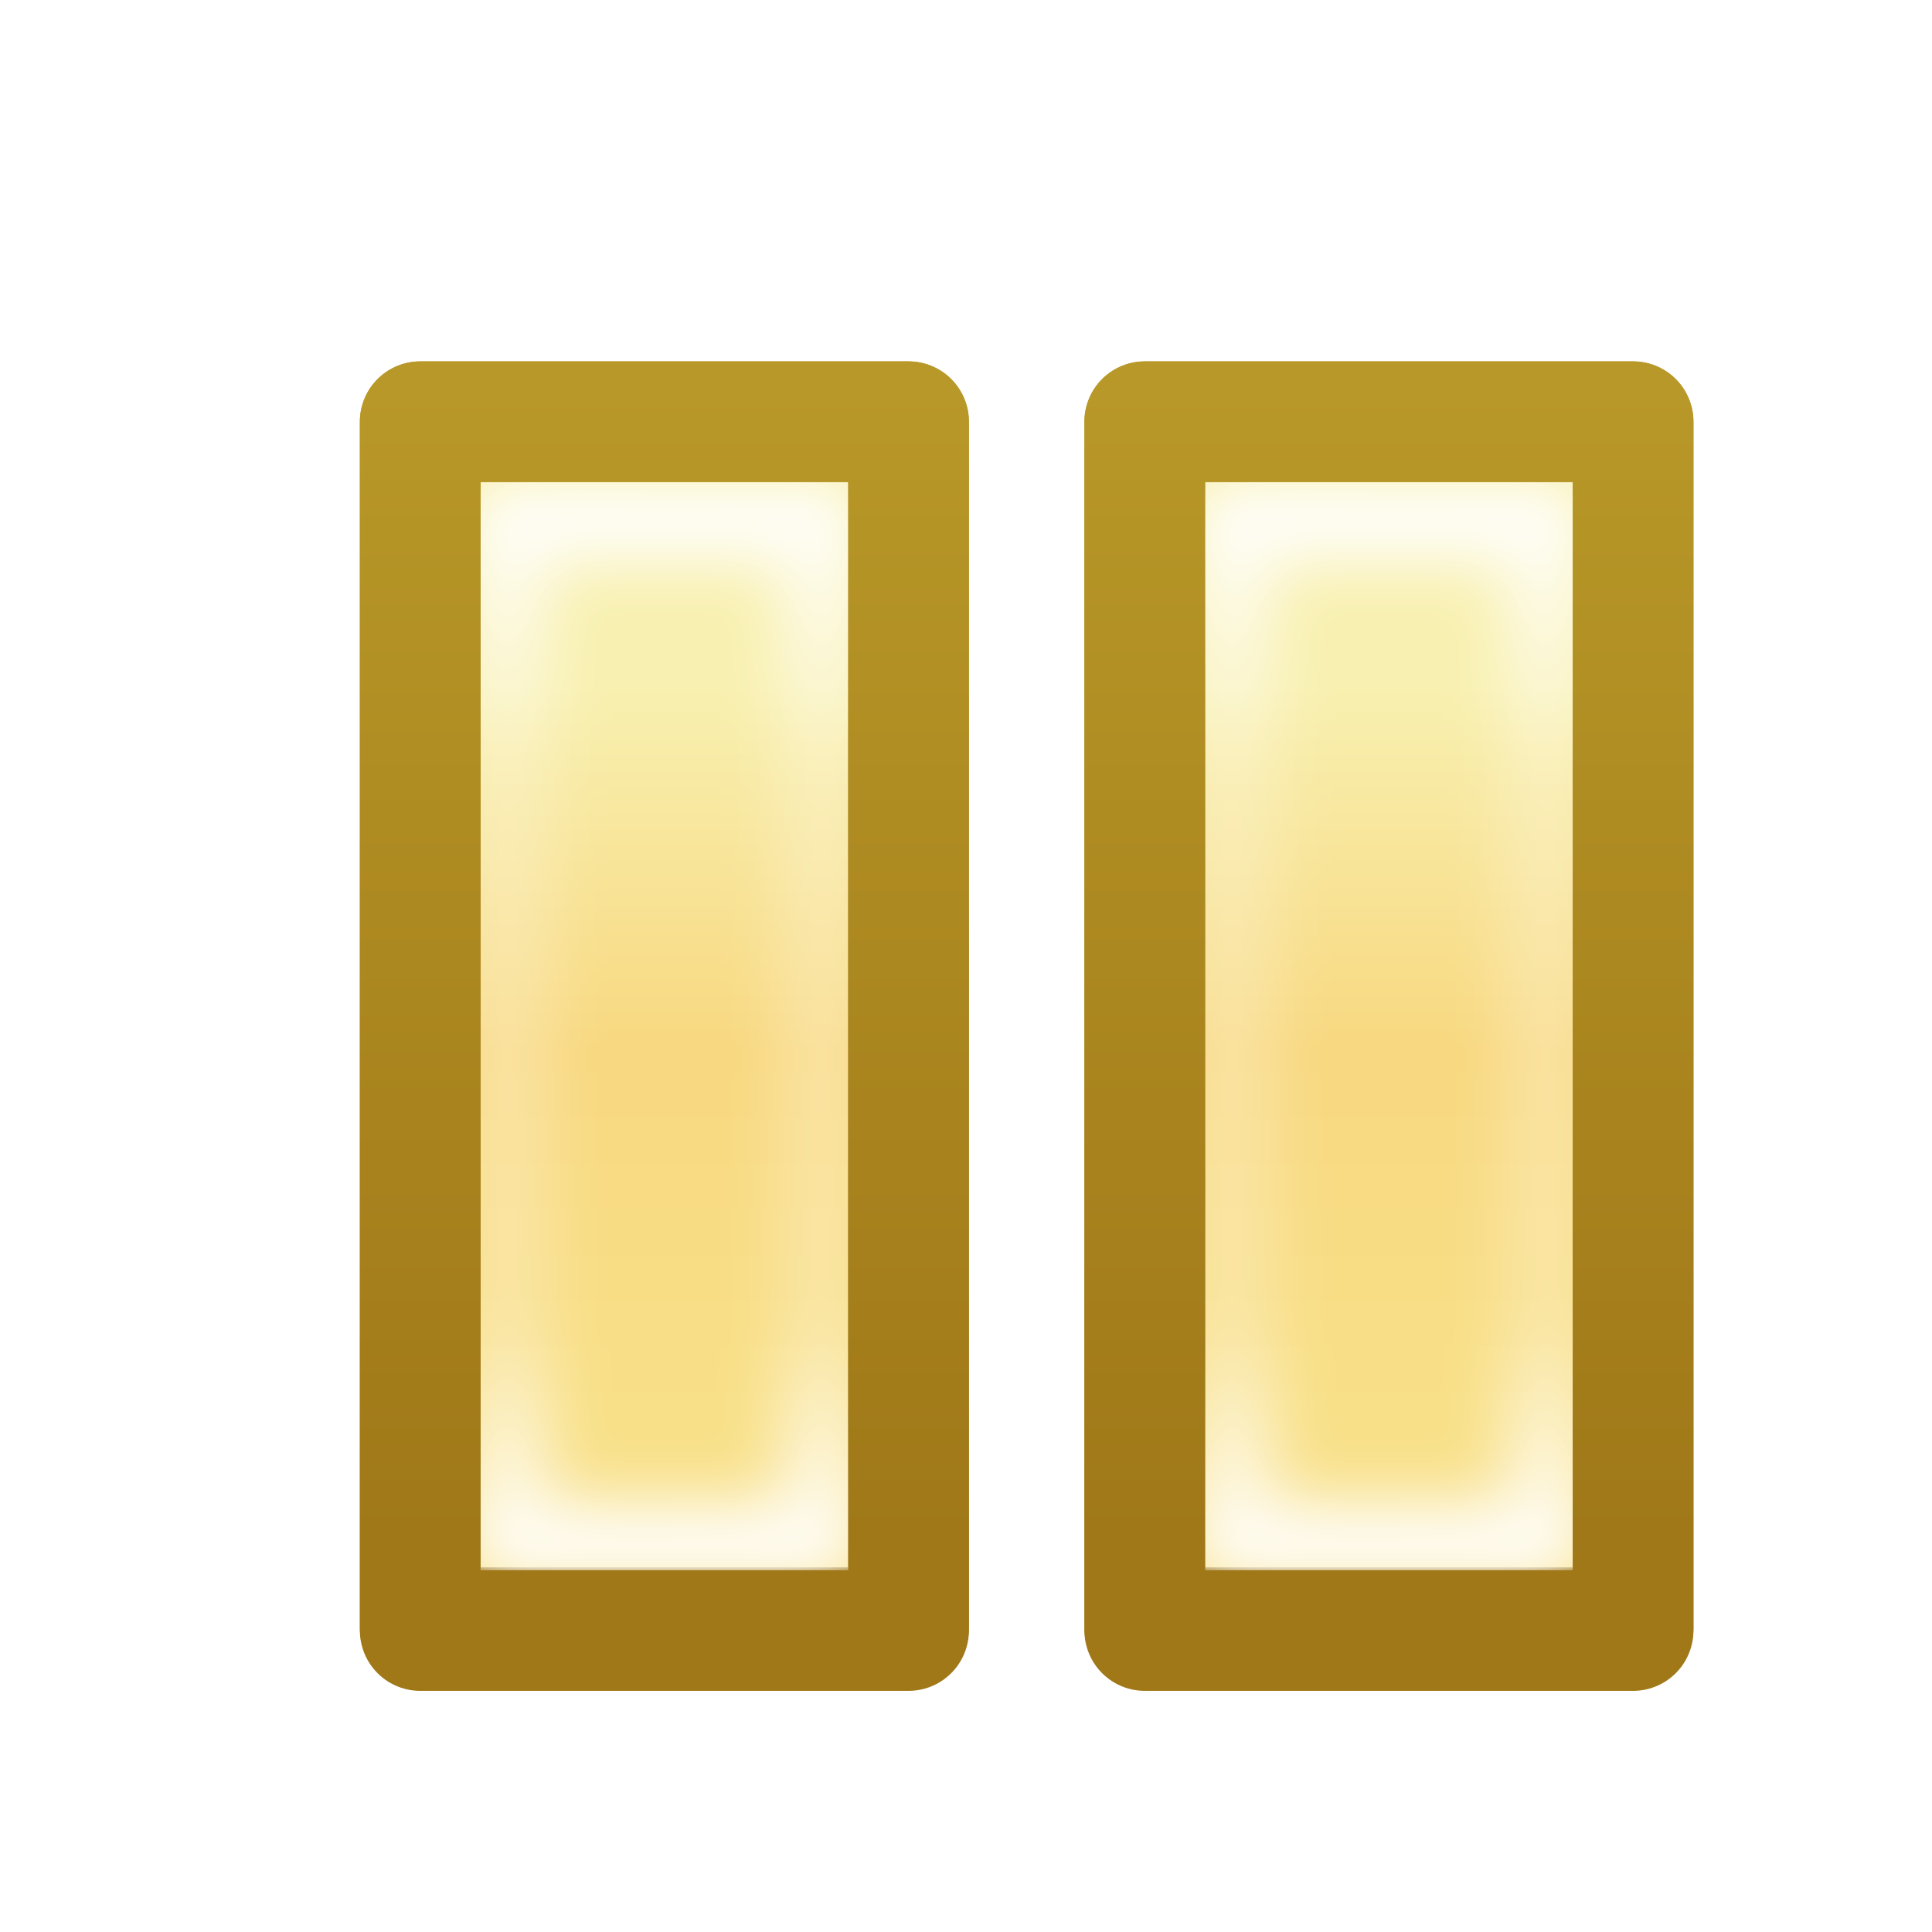
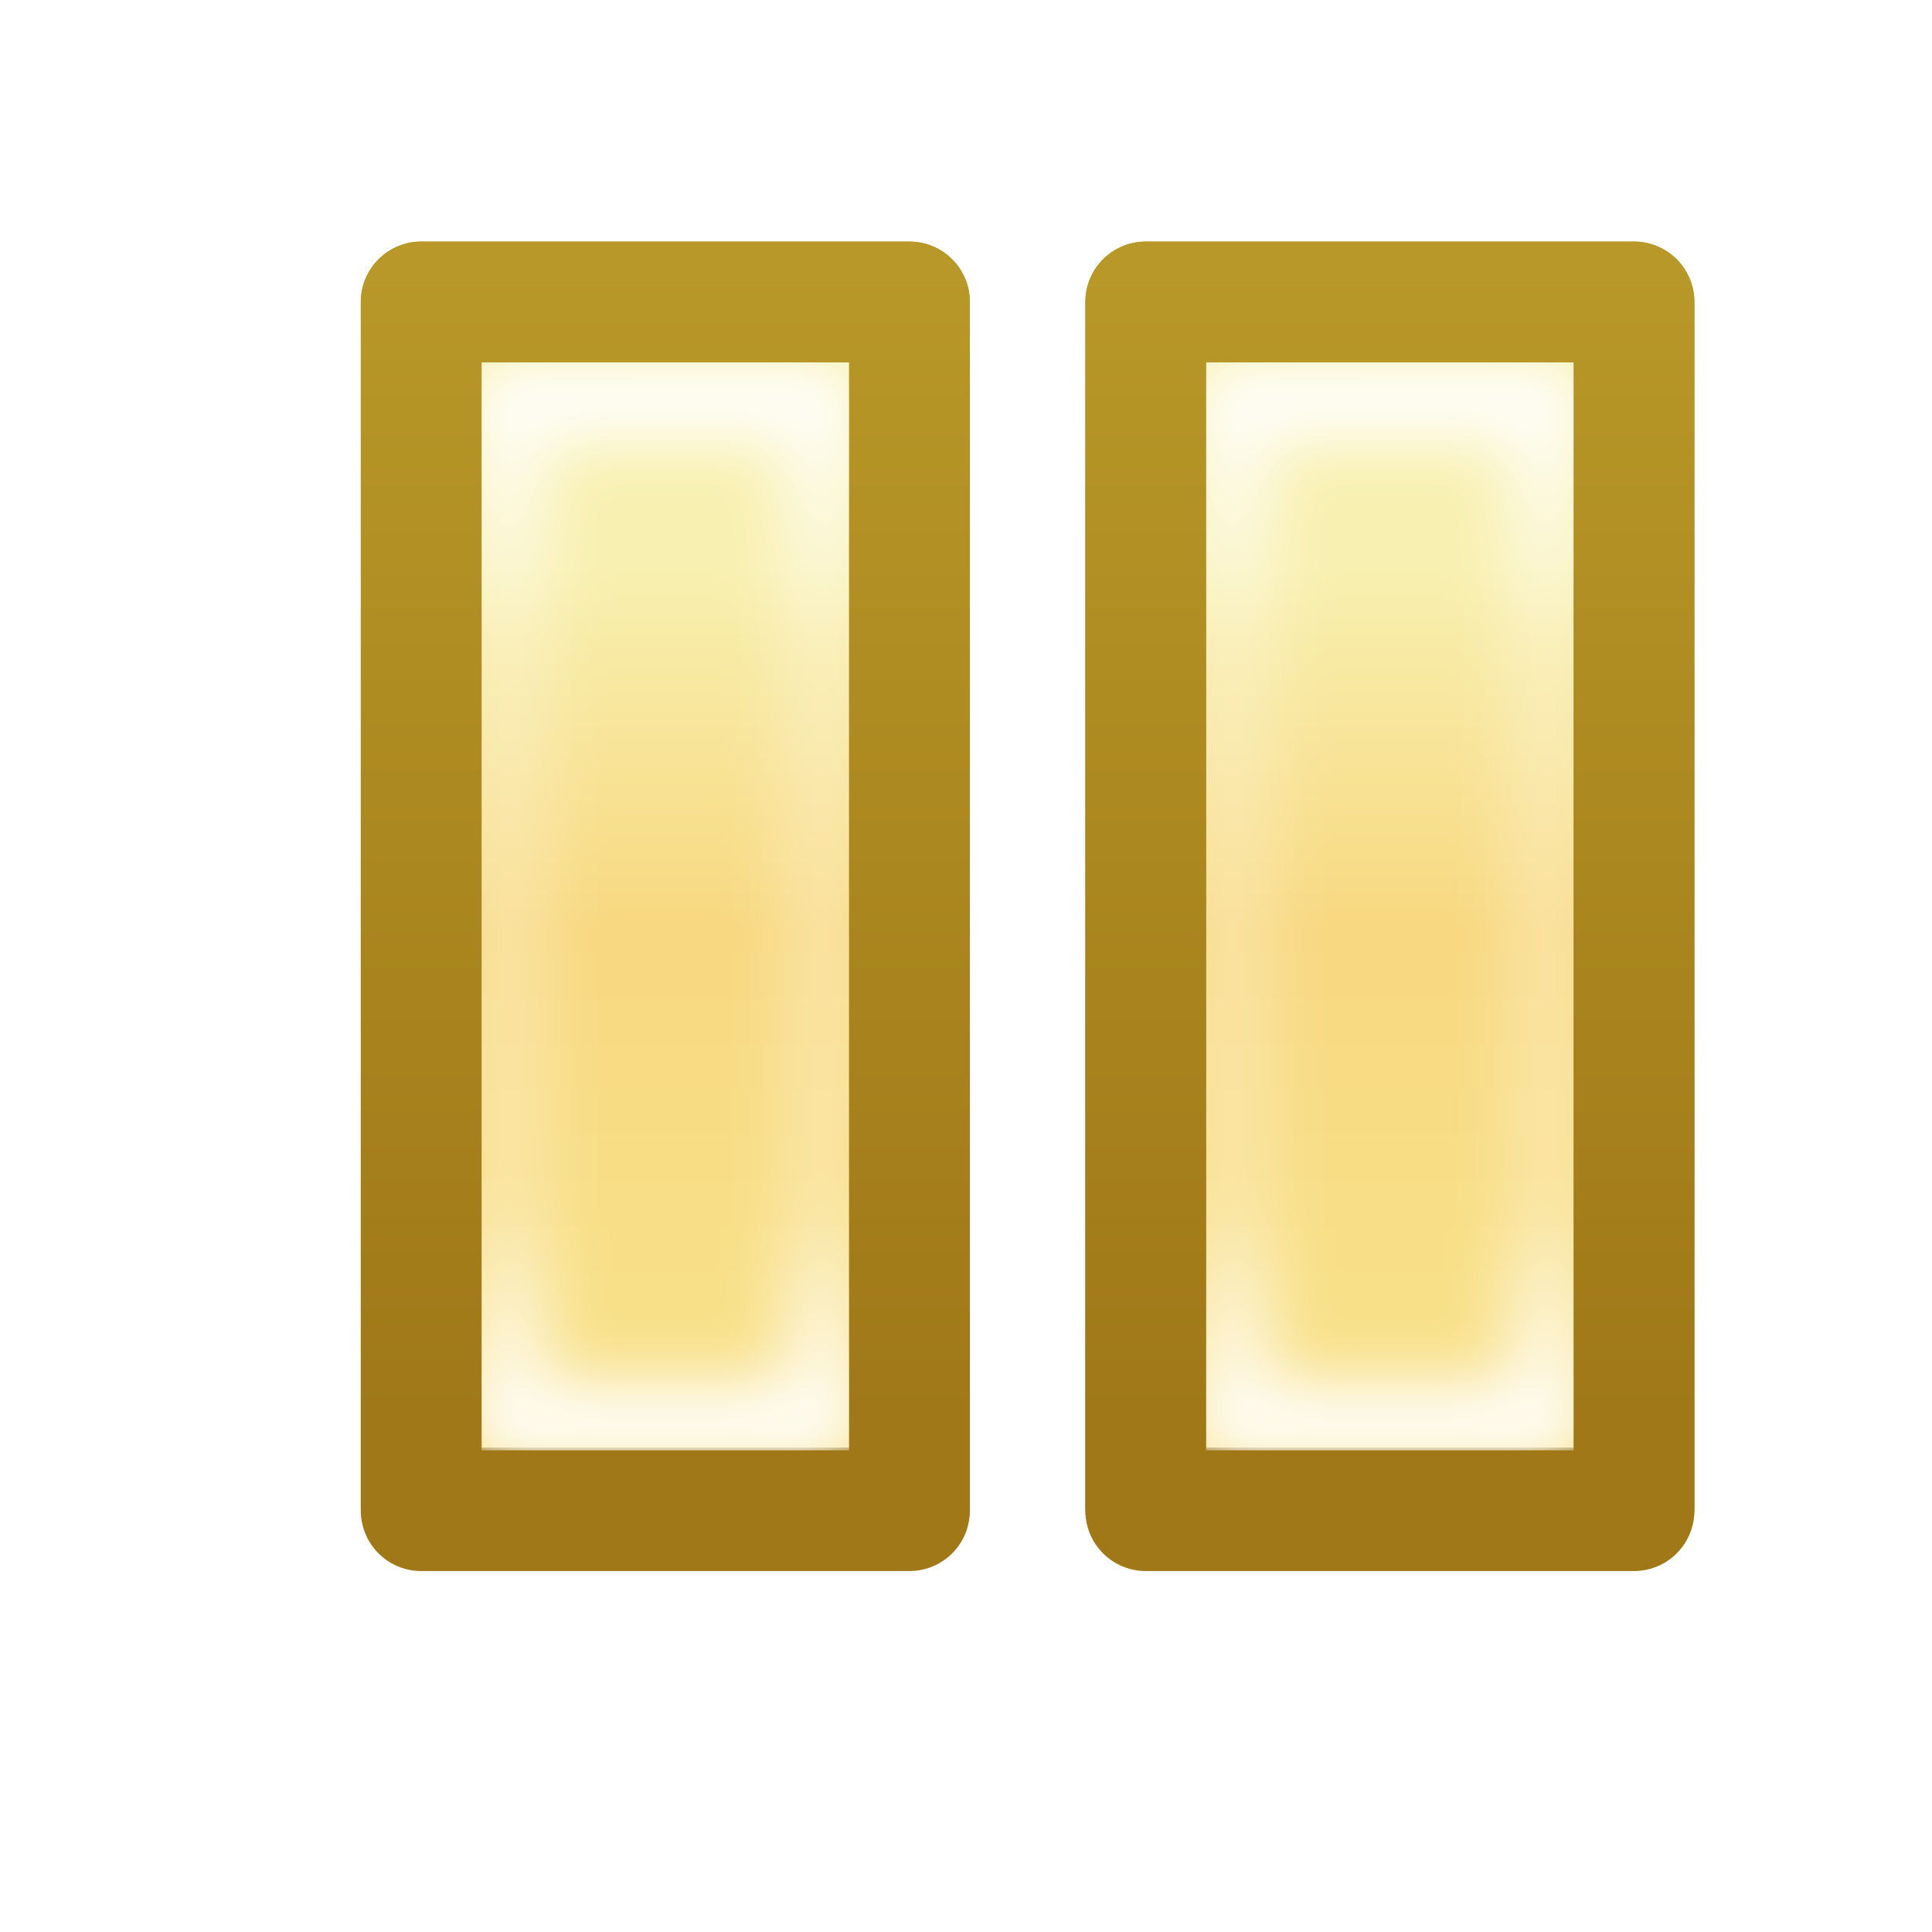
<svg xmlns="http://www.w3.org/2000/svg" xmlns:xlink="http://www.w3.org/1999/xlink" width="16" height="16" id="svg2" version="1.1">
  <defs id="defs4">
    <linearGradient id="linearGradient8303">
      <stop style="stop-color:#ffffff;stop-opacity:1;" offset="0" id="stop8305" />
      <stop id="stop8313" offset="0.25" style="stop-color:#ffffff;stop-opacity:0.25" />
      <stop id="stop8311" offset="0.775" style="stop-color:#ffffff;stop-opacity:0.251" />
      <stop style="stop-color:#ffffff;stop-opacity:1" offset="1" id="stop8307" />
    </linearGradient>
    <linearGradient id="linearGradient8198">
      <stop style="stop-color:#f8e088;stop-opacity:1" offset="0" id="stop8200" />
      <stop id="stop8206" offset="0.5" style="stop-color:#f8d880;stop-opacity:1" />
      <stop style="stop-color:#f8f0b0;stop-opacity:1" offset="1" id="stop8202" />
    </linearGradient>
    <linearGradient id="linearGradient8190">
      <stop style="stop-color:#a07818;stop-opacity:1;" offset="0" id="stop8192" />
      <stop style="stop-color:#b89828;stop-opacity:1" offset="1" id="stop8194" />
    </linearGradient>
    <linearGradient xlink:href="#linearGradient8190" id="linearGradient8196" x1="5.777" y1="1066.644" x2="5.777" y2="1054.395" gradientUnits="userSpaceOnUse" gradientTransform="translate(10.33675,0)" />
    <linearGradient xlink:href="#linearGradient8198" id="linearGradient8204" x1="7.262" y1="1065.363" x2="7.262" y2="1057.565" gradientUnits="userSpaceOnUse" gradientTransform="translate(10.33675,0)" />
    <linearGradient id="linearGradient8190-8">
      <stop style="stop-color:#a07818;stop-opacity:1;" offset="0" id="stop8192-2" />
      <stop style="stop-color:#b89828;stop-opacity:1" offset="1" id="stop8194-7" />
    </linearGradient>
    <linearGradient gradientTransform="translate(10.33675,1.92e-5)" y2="1054.395" x2="5.777" y1="1066.644" x1="5.777" gradientUnits="userSpaceOnUse" id="linearGradient8230" xlink:href="#linearGradient8190-8" />
    <linearGradient xlink:href="#linearGradient8303" id="linearGradient8309" x1="5.949" y1="1055.452" x2="5.977" y2="1066.988" gradientUnits="userSpaceOnUse" gradientTransform="translate(10.33675,0)" />
    <filter id="filter8319" x="-0.23" width="1.46" y="-0.081" height="1.162">
      <feGaussianBlur stdDeviation="0.322" id="feGaussianBlur8321" />
    </filter>
    <linearGradient gradientTransform="translate(18.08932,3.22e-5)" y2="1054.395" x2="5.777" y1="1066.644" x1="5.777" gradientUnits="userSpaceOnUse" id="linearGradient8230-17" xlink:href="#linearGradient8190-8-4" />
    <linearGradient id="linearGradient8190-8-4">
      <stop style="stop-color:#a07818;stop-opacity:1;" offset="0" id="stop8192-2-0" />
      <stop style="stop-color:#b89828;stop-opacity:1" offset="1" id="stop8194-7-9" />
    </linearGradient>
    <linearGradient xlink:href="#linearGradient8303-8" id="linearGradient8309-4" x1="5.949" y1="1055.452" x2="5.977" y2="1066.988" gradientUnits="userSpaceOnUse" gradientTransform="translate(18.08932,5.71e-5)" />
    <linearGradient id="linearGradient8303-8">
      <stop style="stop-color:#ffffff;stop-opacity:1;" offset="0" id="stop8305-8" />
      <stop id="stop8313-2" offset="0.25" style="stop-color:#ffffff;stop-opacity:0.25" />
      <stop id="stop8311-4" offset="0.775" style="stop-color:#ffffff;stop-opacity:0.251" />
      <stop style="stop-color:#ffffff;stop-opacity:1" offset="1" id="stop8307-5" />
    </linearGradient>
    <filter color-interpolation-filters="sRGB" id="filter8319-5" x="-0.23" width="1.46" y="-0.081" height="1.162">
      <feGaussianBlur stdDeviation="0.322" id="feGaussianBlur8321-1" />
    </filter>
    <linearGradient id="linearGradient8198-1">
      <stop style="stop-color:#f8e088;stop-opacity:1" offset="0" id="stop8200-1" />
      <stop id="stop8206-5" offset="0.5" style="stop-color:#f8d880;stop-opacity:1" />
      <stop style="stop-color:#f8f0b0;stop-opacity:1" offset="1" id="stop8202-2" />
    </linearGradient>
    <linearGradient id="linearGradient8190-6">
      <stop style="stop-color:#a07818;stop-opacity:1;" offset="0" id="stop8192-1" />
      <stop style="stop-color:#b89828;stop-opacity:1" offset="1" id="stop8194-4" />
    </linearGradient>
    <linearGradient y2="1057.565" x2="7.262" y1="1065.363" x1="7.262" gradientTransform="translate(18.08932,1.92e-5)" gradientUnits="userSpaceOnUse" id="linearGradient7447" xlink:href="#linearGradient8198-1" />
    <linearGradient y2="1054.395" x2="5.777" y1="1066.644" x1="5.777" gradientTransform="translate(18.08932,1.92e-5)" gradientUnits="userSpaceOnUse" id="linearGradient7449" xlink:href="#linearGradient8190-6" />
  </defs>
  <g id="layer1" style="display:inline" transform="translate(0,-1036.362)">
    <g style="display:inline" id="layer1-0" transform="matrix(0.7739374,0,0,0.7739374,-0.808785,233.5411)">
      <g transform="translate(-8.220117,-12.9047)" id="g8159" style="display:inline">
-         <rect style="fill:url(#linearGradient7447);fill-opacity:1;stroke:url(#linearGradient7449);stroke-width:1.292;stroke-linecap:round;stroke-linejoin:round;stroke-miterlimit:4;stroke-opacity:1;stroke-dasharray:none;stroke-dashoffset:0;display:inline" id="rect8188-2" width="5.225" height="12.905" x="21.515" y="1054.738" />
-         <rect style="fill:none;stroke:url(#linearGradient8309-4);stroke-width:0.935;stroke-linecap:round;stroke-linejoin:round;stroke-miterlimit:4;stroke-opacity:1;stroke-dasharray:none;stroke-dashoffset:0;display:inline;filter:url(#filter8319-5)" id="rect8188-7-4-3" width="3.355" height="10.91" x="22.45" y="1055.808" />
-         <rect style="fill:none;stroke:url(#linearGradient8230-17);stroke-width:1.292;stroke-linecap:round;stroke-linejoin:round;stroke-miterlimit:4;stroke-opacity:1;stroke-dasharray:none;stroke-dashoffset:0;display:inline" id="rect8188-7-2" width="5.225" height="12.934" x="21.515" y="1054.738" />
-         <rect style="fill:url(#linearGradient8204);fill-opacity:1;stroke:url(#linearGradient8196);stroke-width:1.292;stroke-linecap:round;stroke-linejoin:round;stroke-miterlimit:4;stroke-opacity:1;stroke-dasharray:none;stroke-dashoffset:0" id="rect8188" width="5.225" height="12.905" x="13.762" y="1054.738" />
-         <rect style="fill:none;stroke:url(#linearGradient8309);stroke-width:0.935;stroke-linecap:round;stroke-linejoin:round;stroke-miterlimit:4;stroke-opacity:1;stroke-dasharray:none;stroke-dashoffset:0;display:inline;filter:url(#filter8319)" id="rect8188-7-4" width="3.355" height="10.91" x="14.697" y="1055.808" />
-         <rect style="fill:none;stroke:url(#linearGradient8230);stroke-width:1.292;stroke-linecap:round;stroke-linejoin:round;stroke-miterlimit:4;stroke-opacity:1;stroke-dasharray:none;stroke-dashoffset:0;display:inline" id="rect8188-7" width="5.225" height="12.934" x="13.762" y="1054.738" />
+         <g id="g4184" transform="translate(0.01009449,-1.282)">
+           <rect y="1054.738" x="21.515" height="12.905" width="5.225" id="rect8188-2" style="display:inline;fill:url(#linearGradient7447);fill-opacity:1;stroke:url(#linearGradient7449);stroke-width:1.292;stroke-linecap:round;stroke-linejoin:round;stroke-miterlimit:4;stroke-dasharray:none;stroke-dashoffset:0;stroke-opacity:1" />
+           <rect y="1055.808" x="22.45" height="10.91" width="3.355" id="rect8188-7-4-3" style="display:inline;fill:none;stroke:url(#linearGradient8309-4);stroke-width:0.935;stroke-linecap:round;stroke-linejoin:round;stroke-miterlimit:4;stroke-dasharray:none;stroke-dashoffset:0;stroke-opacity:1;filter:url(#filter8319-5)" />
+           <rect y="1054.738" x="21.515" height="12.934" width="5.225" id="rect8188-7-2" style="display:inline;fill:none;stroke:url(#linearGradient8230-17);stroke-width:1.292;stroke-linecap:round;stroke-linejoin:round;stroke-miterlimit:4;stroke-dasharray:none;stroke-dashoffset:0;stroke-opacity:1" />
+           <rect y="1054.738" x="13.762" height="12.905" width="5.225" id="rect8188" style="fill:url(#linearGradient8204);fill-opacity:1;stroke:url(#linearGradient8196);stroke-width:1.292;stroke-linecap:round;stroke-linejoin:round;stroke-miterlimit:4;stroke-dasharray:none;stroke-dashoffset:0;stroke-opacity:1" />
+           <rect y="1055.808" x="14.697" height="10.91" width="3.355" id="rect8188-7-4" style="display:inline;fill:none;stroke:url(#linearGradient8309);stroke-width:0.935;stroke-linecap:round;stroke-linejoin:round;stroke-miterlimit:4;stroke-dasharray:none;stroke-dashoffset:0;stroke-opacity:1;filter:url(#filter8319)" />
+           <rect y="1054.738" x="13.762" height="12.934" width="5.225" id="rect8188-7" style="display:inline;fill:none;stroke:url(#linearGradient8230);stroke-width:1.292;stroke-linecap:round;stroke-linejoin:round;stroke-miterlimit:4;stroke-dasharray:none;stroke-dashoffset:0;stroke-opacity:1" />
+         </g>
      </g>
    </g>
  </g>
</svg>
